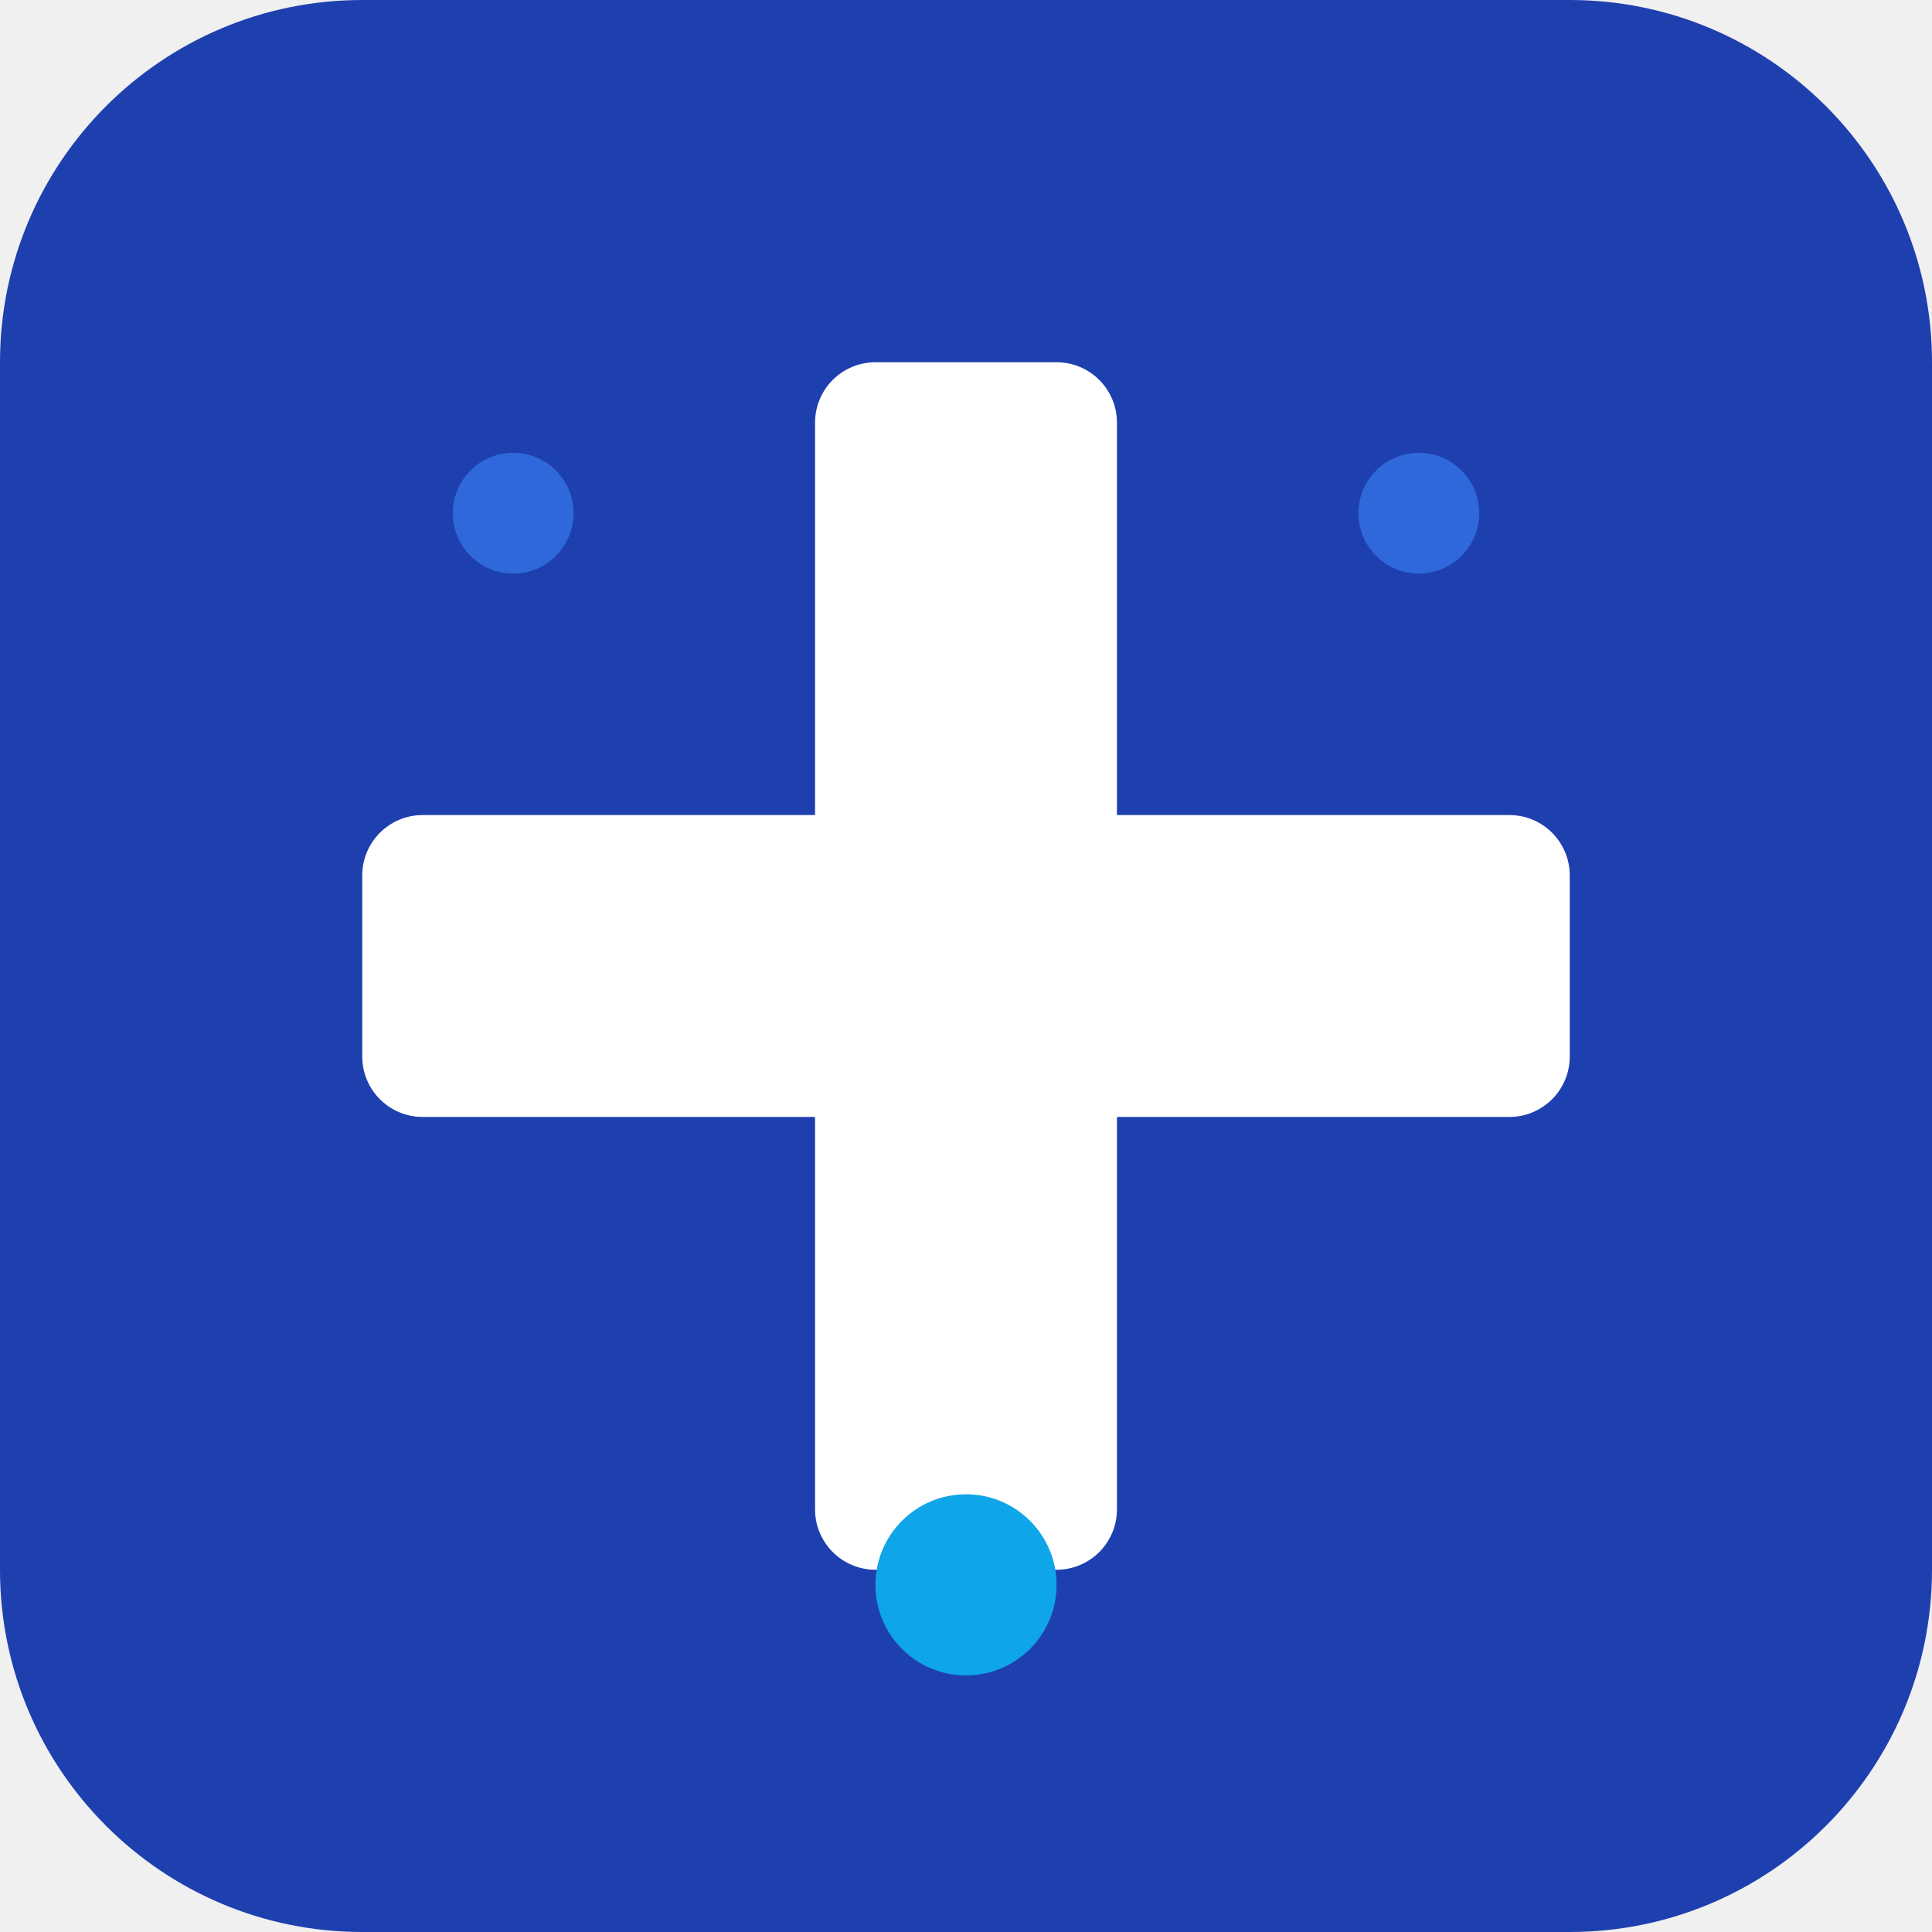
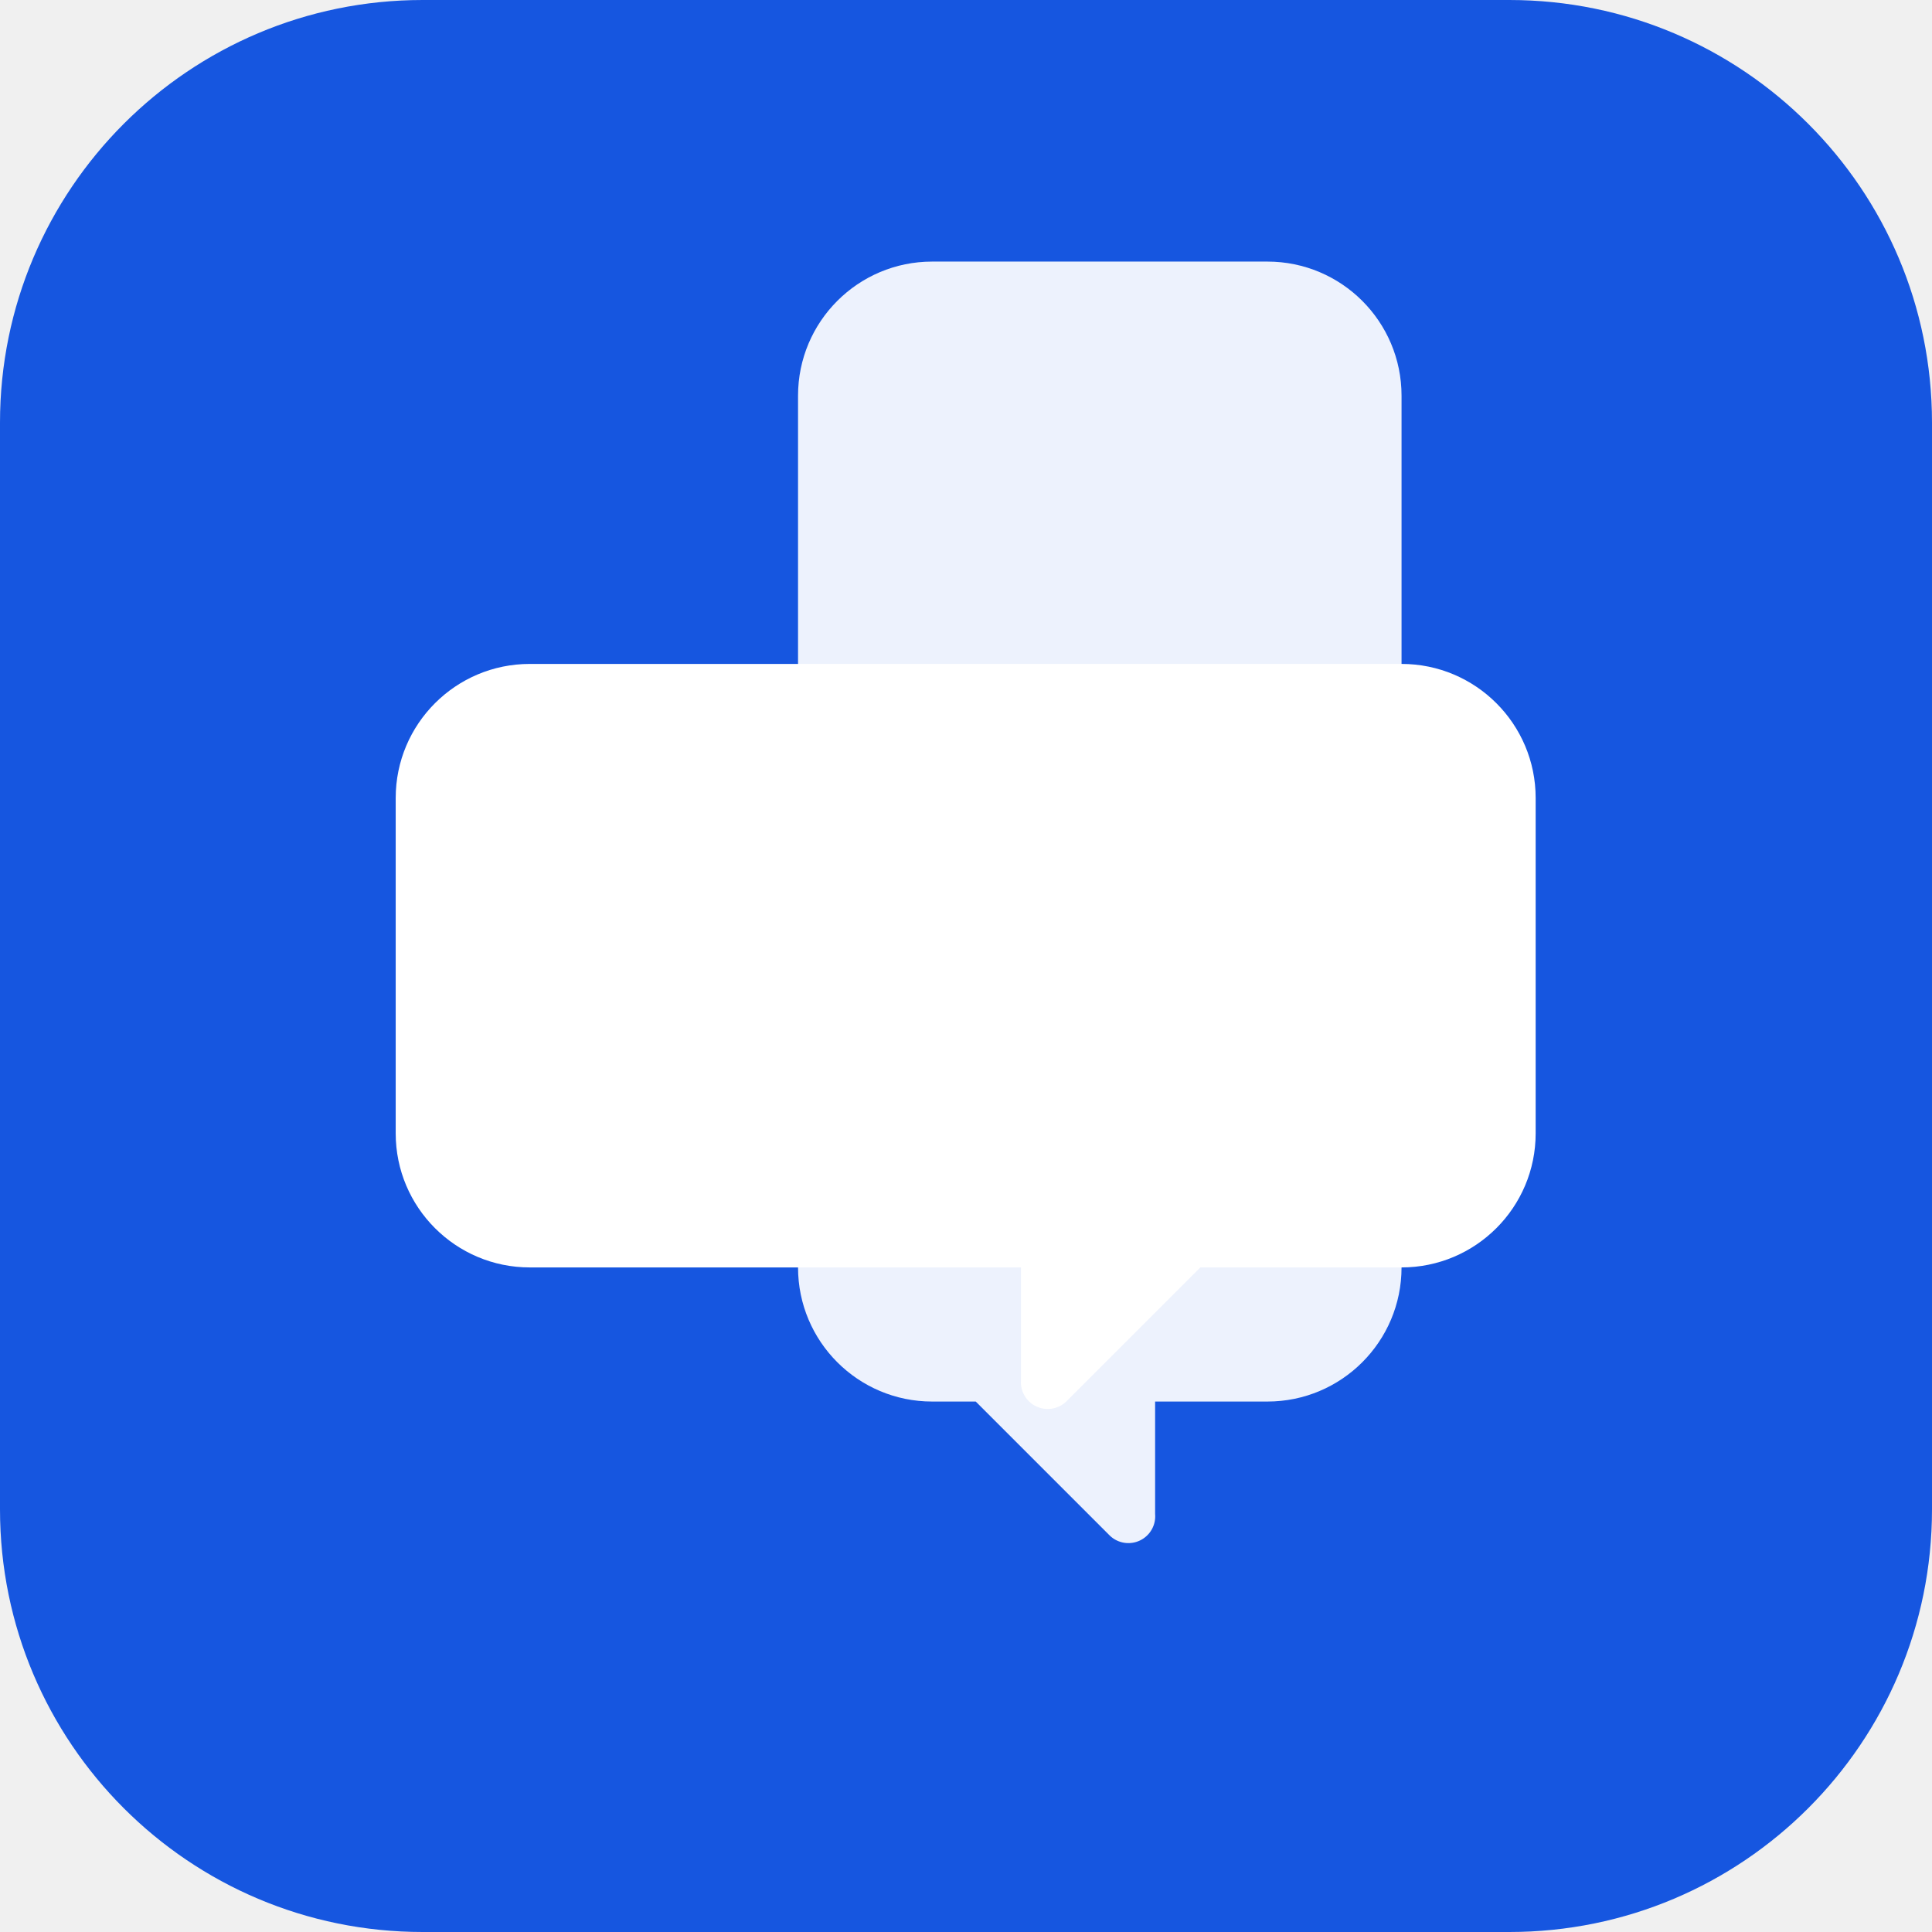
- <svg xmlns="http://www.w3.org/2000/svg" viewBox="0 0 512 512">
-   <rect width="512" height="512" rx="96" fill="#1e40af" />
-   <rect x="216" y="96" width="80" height="320" rx="16" fill="white" />
-   <rect x="96" y="216" width="320" height="80" rx="16" fill="white" />
-   <circle cx="256" cy="420" r="24" fill="#0ea5e9" />
-   <circle cx="136" cy="136" r="16" fill="#3b82f6" opacity="0.6" />
-   <circle cx="376" cy="136" r="16" fill="#3b82f6" opacity="0.6" />
+ <svg xmlns="http://www.w3.org/2000/svg" viewBox="0 0 96 96">
+   <rect width="96" height="96" rx="21" fill="#1656E0" />
+   <g transform="translate(8 8) scale(0.833)">
+     <path d="M14 38 a8 8 0 0 1 8 -8 h52 a8 8 0 0 1 8 8 v20 a8 8 0 0 1 -8 8 h-12 l-8 8 a1.6 1.6 0 0 1 -2.7 -1.3 v-6.7 h-29.3 a8 8 0 0 1 -8 -8 z" fill="#FFFFFF" />
+     <path d="M38 14 a8 8 0 0 1 8 -8 h20 a8 8 0 0 1 8 8 v52 a8 8 0 0 1 -8 8 h-6.7 v6.7 a1.6 1.6 0 0 1 -2.7 1.3 l-8 -8 h-2.6 a8 8 0 0 1 -8 -8 z" fill="#FFFFFF" opacity="0.92" />
+   </g>
</svg>
